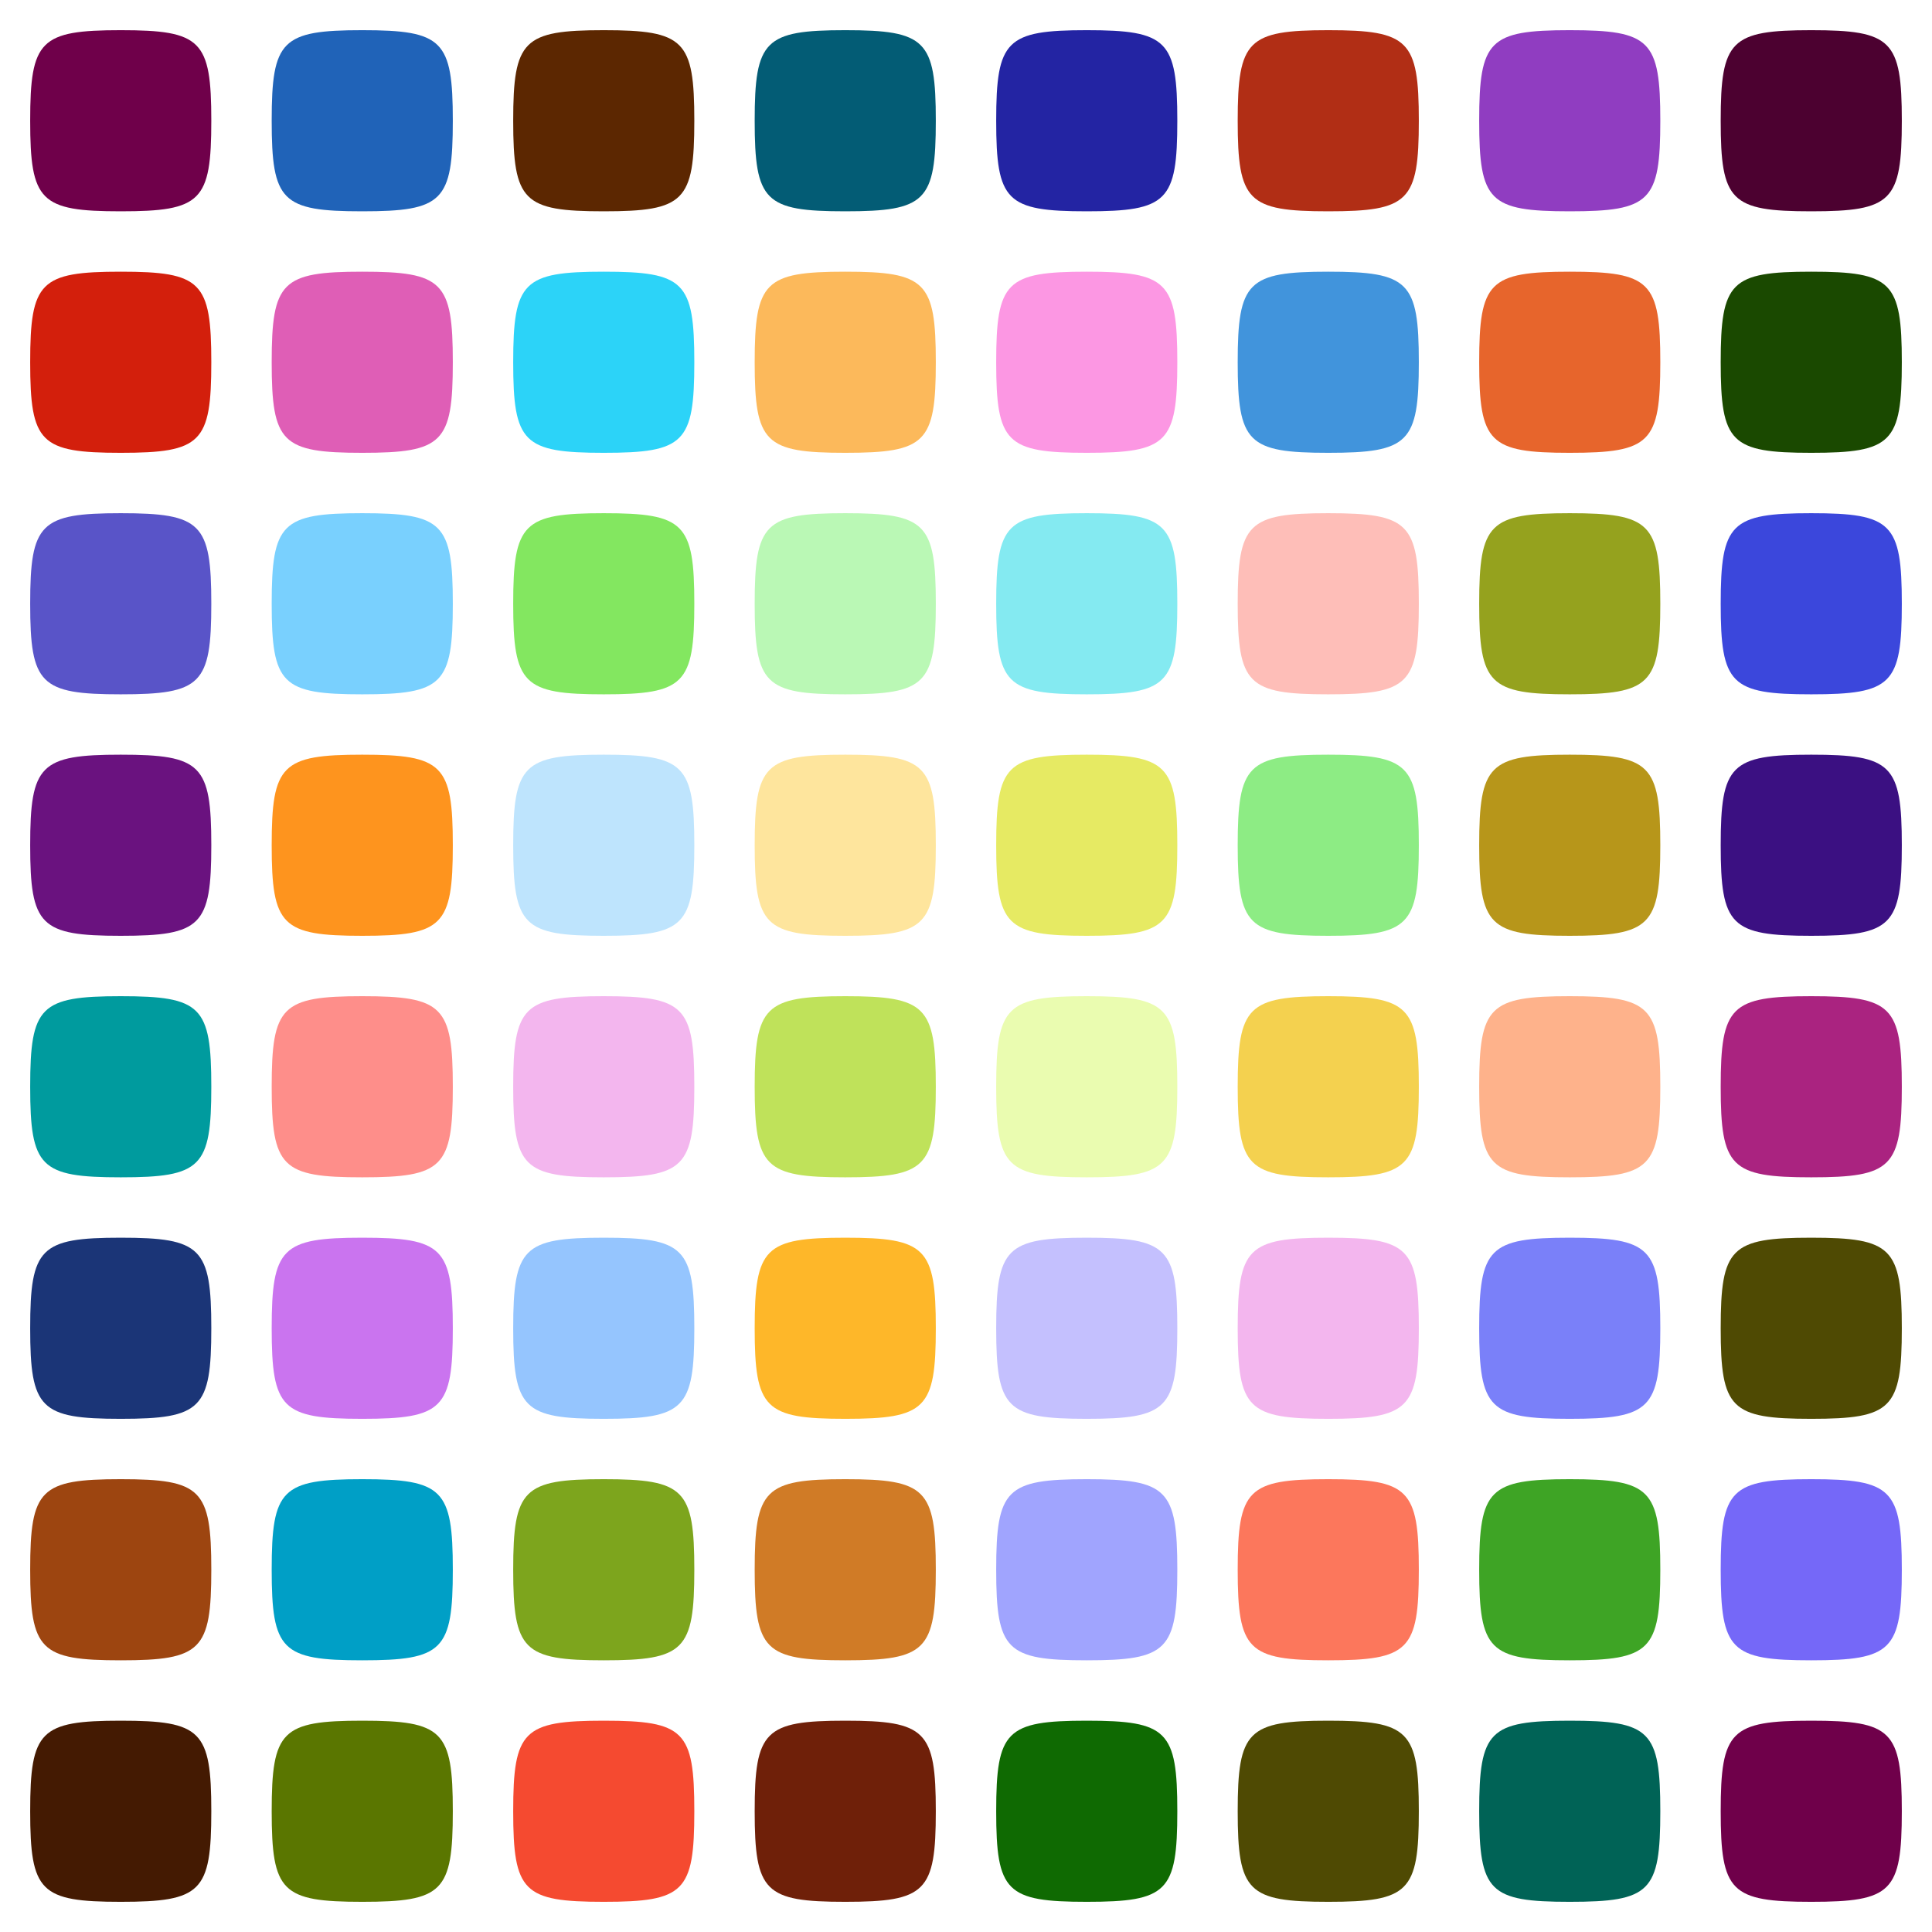
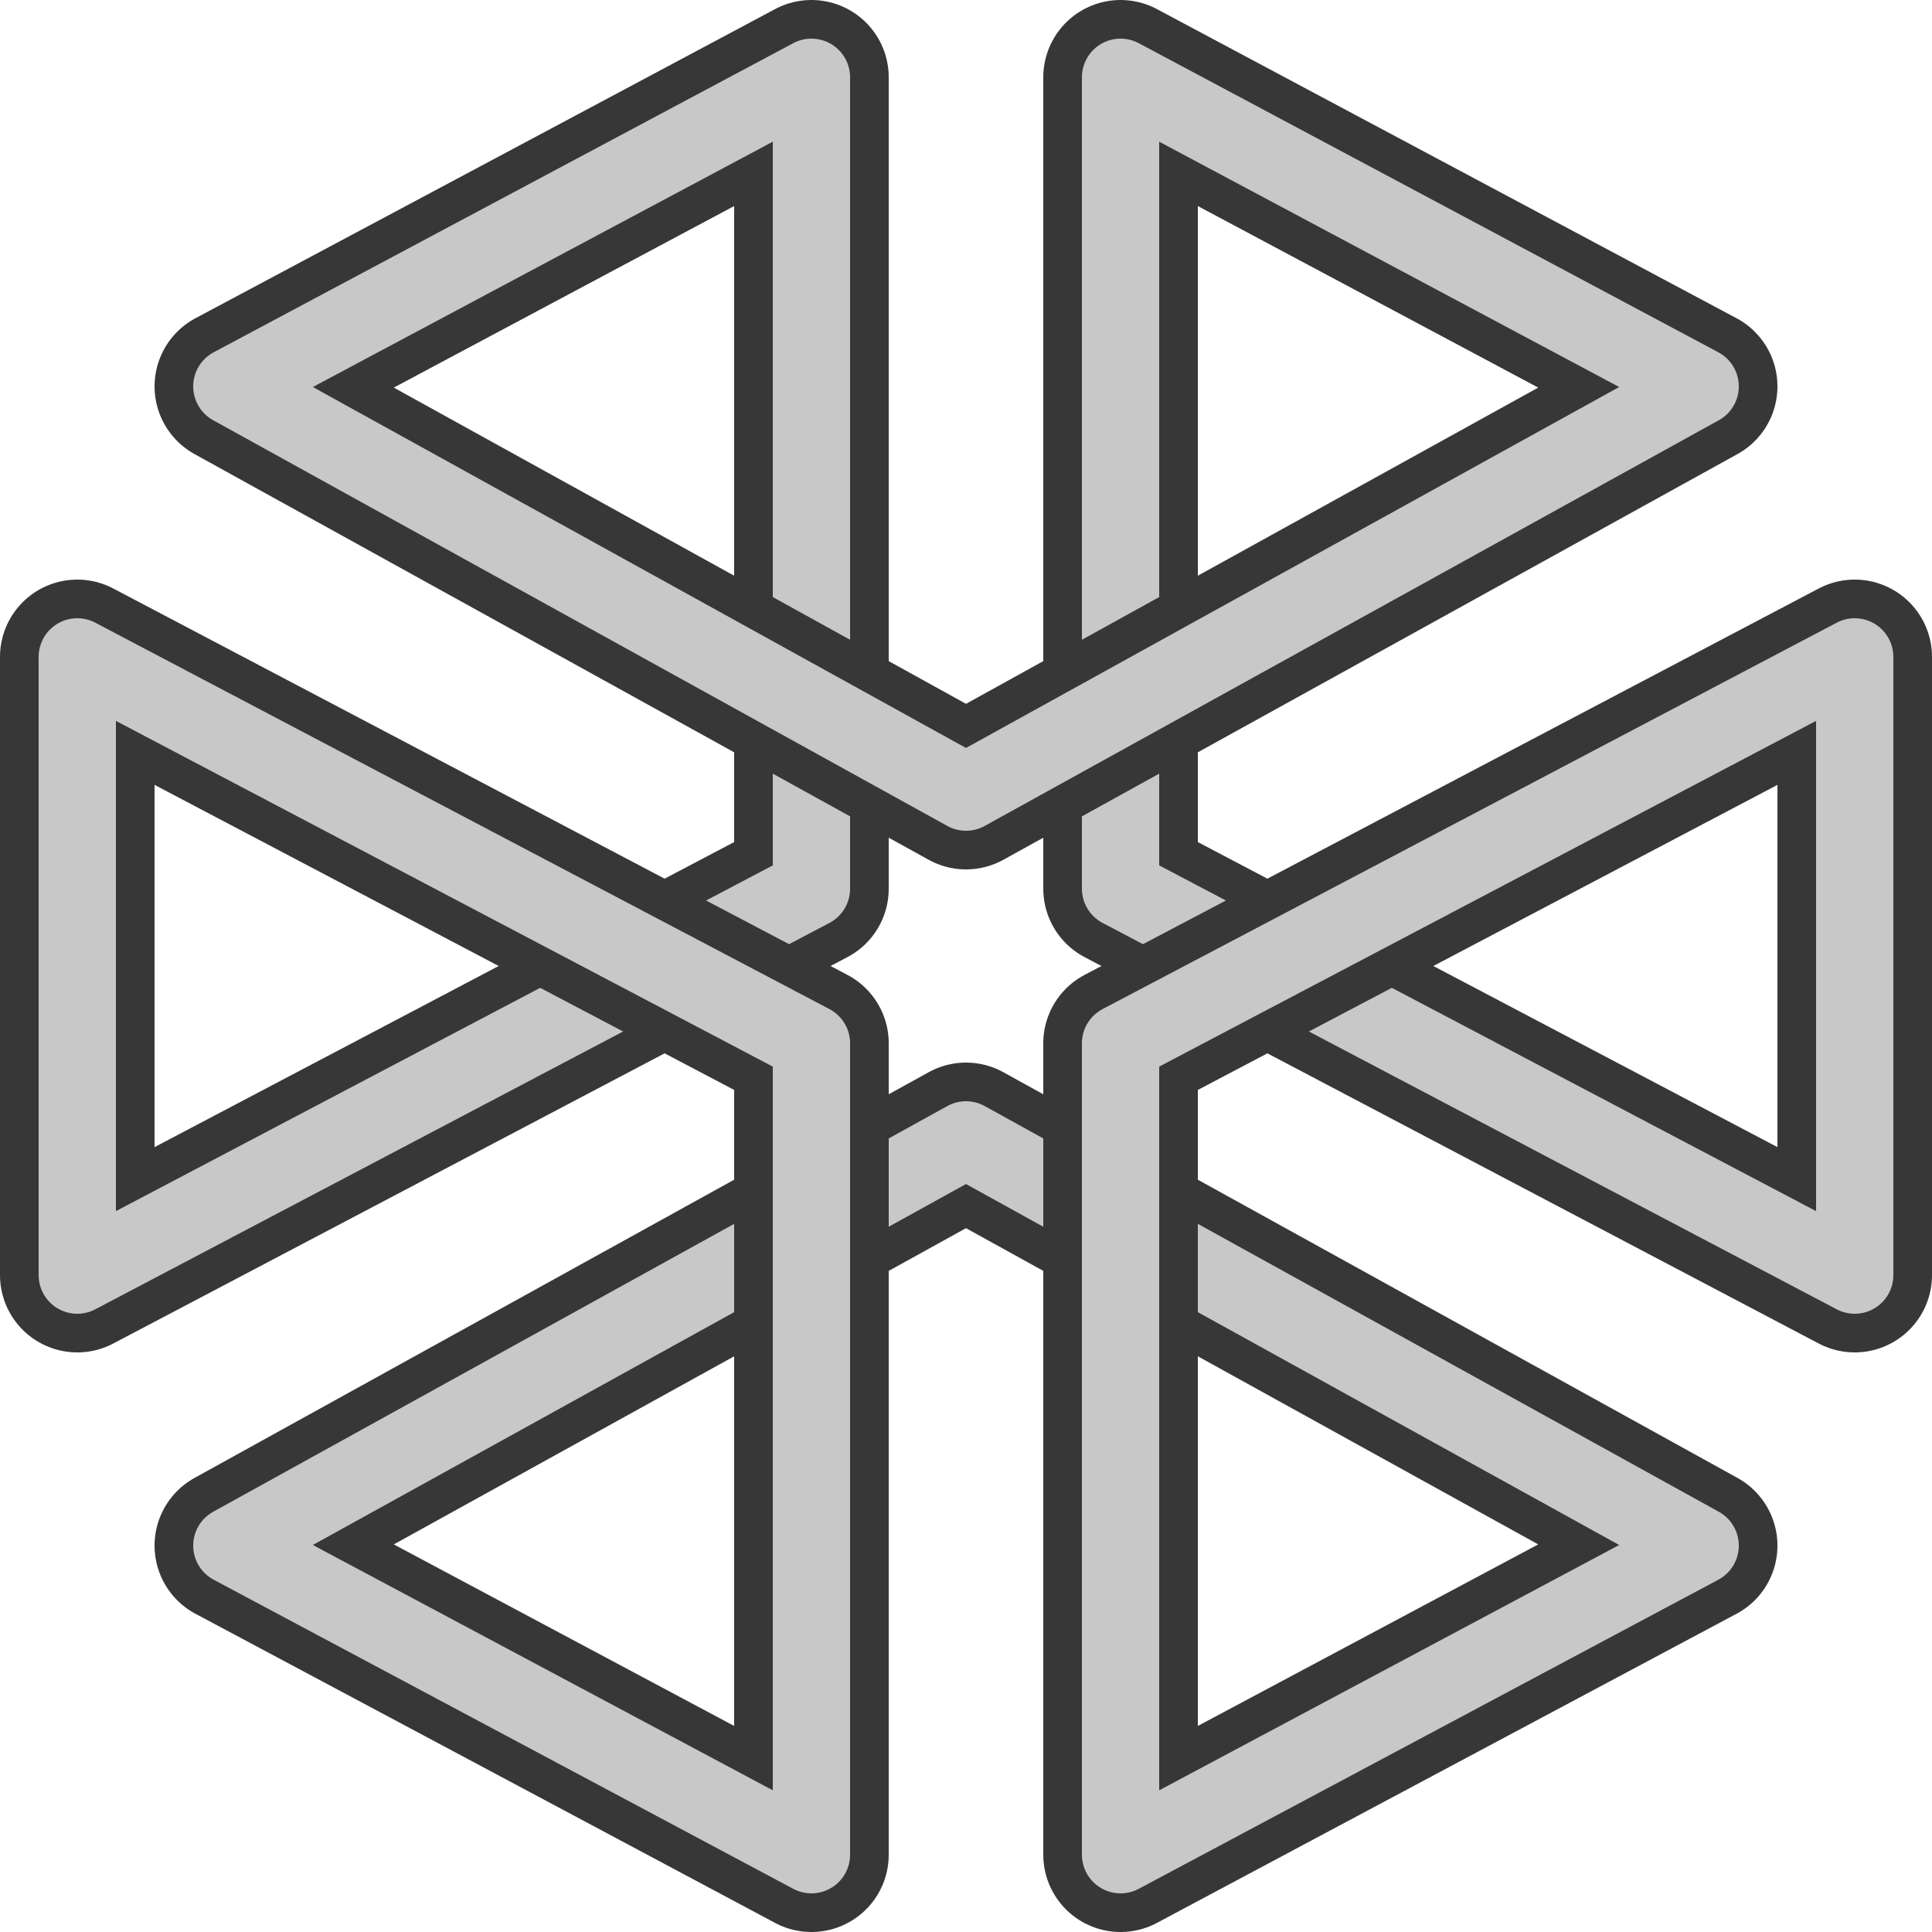
- <svg xmlns="http://www.w3.org/2000/svg" viewBox="0 0 85.333 85.333" height="85.333" width="85.333" id="svg2" version="1.1">
-   <defs id="defs6" />
-   <path style="fill:#bee4fd;stroke-width:1.333" d="m 22.667,37.333 c 0,-3.556 0.444,-4 4,-4 3.556,0 4,0.444 4,4 0,3.556 -0.444,4 -4,4 -3.556,0 -4,-0.444 -4,-4 z" id="path5153" />
-   <path style="fill:#f3b6ee;stroke-width:1.333" d="m 54.667,58.667 c 0,-3.556 0.444,-4 4,-4 3.556,0 4,0.444 4,4 0,3.556 -0.444,4 -4,4 -3.556,0 -4,-0.444 -4,-4 z" id="path5051" />
-   <path style="fill:#f3b6ee;stroke-width:1.333" d="m 22.667,48 c 0,-3.556 0.444,-4 4,-4 3.556,0 4,0.444 4,4 0,3.556 -0.444,4 -4,4 -3.556,0 -4,-0.444 -4,-4 z" id="path5041" />
-   <path style="fill:#eafcb0;stroke-width:1.333" d="m 44,48 c 0,-3.556 0.444,-4 4,-4 3.556,0 4,0.444 4,4 0,3.556 -0.444,4 -4,4 -3.556,0 -4,-0.444 -4,-4 z" id="path4915" />
-   <path style="fill:#c4c0fe;stroke-width:1.333" d="m 44,58.667 c 0,-3.556 0.444,-4 4,-4 3.556,0 4,0.444 4,4 0,3.556 -0.444,4 -4,4 -3.556,0 -4,-0.444 -4,-4 z" id="path4805" />
-   <path style="fill:#fee59d;stroke-width:1.333" d="m 33.333,37.333 c 0,-3.556 0.444,-4 4,-4 3.556,0 4,0.444 4,4 0,3.556 -0.444,4 -4,4 -3.556,0 -4,-0.444 -4,-4 z" id="path4665" />
-   <path style="fill:#fc97e3;stroke-width:1.333" d="m 44,16 c 0,-3.556 0.444,-4 4,-4 3.556,0 4,0.444 4,4 0,3.556 -0.444,4 -4,4 -3.556,0 -4,-0.444 -4,-4 z" id="path4515" />
-   <path style="fill:#febeb8;stroke-width:1.333" d="m 54.667,26.667 c 0,-3.556 0.444,-4 4,-4 3.556,0 4,0.444 4,4 0,3.556 -0.444,4 -4,4 -3.556,0 -4,-0.444 -4,-4 z" id="path4413" />
-   <path style="fill:#baf8b5;stroke-width:1.333" d="m 33.333,26.667 c 0,-3.556 0.444,-4 4,-4 3.556,0 4,0.444 4,4 0,3.556 -0.444,4 -4,4 -3.556,0 -4,-0.444 -4,-4 z" id="path4303" />
-   <path style="fill:#84eaf1;stroke-width:1.333" d="m 44,26.667 c 0,-3.556 0.444,-4 4,-4 3.556,0 4,0.444 4,4 0,3.556 -0.444,4 -4,4 -3.556,0 -4,-0.444 -4,-4 z" id="path4191" />
-   <path style="fill:#95c5fe;stroke-width:1.333" d="m 22.667,58.667 c 0,-3.556 0.444,-4 4,-4 3.556,0 4,0.444 4,4 0,3.556 -0.444,4 -4,4 -3.556,0 -4,-0.444 -4,-4 z" id="path4119" />
-   <path style="fill:#79d0fe;stroke-width:1.333" d="m 12,26.667 c 0,-3.556 0.444,-4 4,-4 3.556,0 4,0.444 4,4 0,3.556 -0.444,4 -4,4 -3.556,0 -4,-0.444 -4,-4 z" id="path3979" />
-   <path style="fill:#a0a4fe;stroke-width:1.333" d="m 44,69.333 c 0,-3.556 0.444,-4 4,-4 3.556,0 4,0.444 4,4 0,3.556 -0.444,4 -4,4 -3.556,0 -4,-0.444 -4,-4 z" id="path3917" />
-   <path style="fill:#feb28b;stroke-width:1.333" d="m 65.333,48 c 0,-3.556 0.444,-4 4,-4 3.556,0 4,0.444 4,4 0,3.556 -0.444,4 -4,4 -3.556,0 -4,-0.444 -4,-4 z" id="path3789" />
-   <path style="fill:#e6ea63;stroke-width:1.333" d="m 44,37.333 c 0,-3.556 0.444,-4 4,-4 3.556,0 4,0.444 4,4 0,3.556 -0.444,4 -4,4 -3.556,0 -4,-0.444 -4,-4 z" id="path3681" />
-   <path style="fill:#ca74ef;stroke-width:1.333" d="m 12,58.667 c 0,-3.556 0.444,-4 4,-4 3.556,0 4,0.444 4,4 0,3.556 -0.444,4 -4,4 -3.556,0 -4,-0.444 -4,-4 z" id="path3603" />
-   <path style="fill:#fe8e8a;stroke-width:1.333" d="m 12,48 c 0,-3.556 0.444,-4 4,-4 3.556,0 4,0.444 4,4 0,3.556 -0.444,4 -4,4 -3.556,0 -4,-0.444 -4,-4 z" id="path3497" />
-   <path style="fill:#f4d14f;stroke-width:1.333" d="m 54.667,48 c 0,-3.556 0.444,-4 4,-4 3.556,0 4,0.444 4,4 0,3.556 -0.444,4 -4,4 -3.556,0 -4,-0.444 -4,-4 z" id="path3399" />
-   <path style="fill:#fcb95b;stroke-width:1.333" d="m 33.333,16 c 0,-3.556 0.444,-4 4,-4 3.556,0 4,0.444 4,4 0,3.556 -0.444,4 -4,4 -3.556,0 -4,-0.444 -4,-4 z" id="path3279" />
-   <path style="fill:#8dec84;stroke-width:1.333" d="m 54.667,37.333 c 0,-3.556 0.444,-4 4,-4 3.556,0 4,0.444 4,4 0,3.556 -0.444,4 -4,4 -3.556,0 -4,-0.444 -4,-4 z" id="path3207" />
-   <path style="fill:#bfe25a;stroke-width:1.333" d="m 33.333,48 c 0,-3.556 0.444,-4 4,-4 3.556,0 4,0.444 4,4 0,3.556 -0.444,4 -4,4 -3.556,0 -4,-0.444 -4,-4 z" id="path3125" />
-   <path style="fill:#2cd3f8;stroke-width:1.333" d="m 22.667,16 c 0,-3.556 0.444,-4 4,-4 3.556,0 4,0.444 4,4 0,3.556 -0.444,4 -4,4 -3.556,0 -4,-0.444 -4,-4 z" id="path3015" />
-   <path style="fill:#df5eb6;stroke-width:1.333" d="m 12,16 c 0,-3.556 0.444,-4 4,-4 3.556,0 4,0.444 4,4 0,3.556 -0.444,4 -4,4 -3.556,0 -4,-0.444 -4,-4 z" id="path2931" />
-   <path style="fill:#7a80f9;stroke-width:1.333" d="m 65.333,58.667 c 0,-3.556 0.444,-4 4,-4 3.556,0 4,0.444 4,4 0,3.556 -0.444,4 -4,4 -3.556,0 -4,-0.444 -4,-4 z" id="path2873" />
-   <path style="fill:#feb729;stroke-width:1.333" d="m 33.333,58.667 c 0,-3.556 0.444,-4 4,-4 3.556,0 4,0.444 4,4 0,3.556 -0.444,4 -4,4 -3.556,0 -4,-0.444 -4,-4 z" id="path2793" />
-   <path style="fill:#7568f8;stroke-width:1.333" d="m 76,69.333 c 0,-3.556 0.444,-4 4,-4 3.556,0 4,0.444 4,4 0,3.556 -0.444,4 -4,4 -3.556,0 -4,-0.444 -4,-4 z" id="path2717" />
-   <path style="fill:#fc775c;stroke-width:1.333" d="m 54.667,69.333 c 0,-3.556 0.444,-4 4,-4 3.556,0 4,0.444 4,4 0,3.556 -0.444,4 -4,4 -3.556,0 -4,-0.444 -4,-4 z" id="path2643" />
-   <path style="fill:#83e760;stroke-width:1.333" d="m 22.667,26.667 c 0,-3.556 0.444,-4 4,-4 3.556,0 4,0.444 4,4 0,3.556 -0.444,4 -4,4 -3.556,0 -4,-0.444 -4,-4 z" id="path2547" />
-   <path style="fill:#4194dc;stroke-width:1.333" d="m 54.667,16 c 0,-3.556 0.444,-4 4,-4 3.556,0 4,0.444 4,4 0,3.556 -0.444,4 -4,4 -3.556,0 -4,-0.444 -4,-4 z" id="path2467" />
-   <path style="fill:#fe941e;stroke-width:1.333" d="m 12,37.333 c 0,-3.556 0.444,-4 4,-4 3.556,0 4,0.444 4,4 0,3.556 -0.444,4 -4,4 -3.556,0 -4,-0.444 -4,-4 z" id="path2409" />
-   <path style="fill:#903dc1;stroke-width:1.333" d="m 65.333,5.333 c 0,-3.556 0.444,-4 4,-4 3.556,0 4,0.444 4,4 0,3.556 -0.444,4 -4,4 -3.556,0 -4,-0.444 -4,-4 z" id="path2311" />
-   <path style="fill:#e7652c;stroke-width:1.333" d="m 65.333,16 c 0,-3.556 0.444,-4 4,-4 3.556,0 4,0.444 4,4 0,3.556 -0.444,4 -4,4 -3.556,0 -4,-0.444 -4,-4 z" id="path2259" />
-   <path style="fill:#5954c8;stroke-width:1.333" d="m 1.333,26.667 c 0,-3.556 0.444,-4 4,-4 3.556,0 4,0.444 4,4 0,3.556 -0.444,4 -4,4 -3.556,0 -4,-0.444 -4,-4 z" id="path2201" />
-   <path style="fill:#d07b26;stroke-width:1.333" d="m 33.333,69.333 c 0,-3.556 0.444,-4 4,-4 3.556,0 4,0.444 4,4 0,3.556 -0.444,4 -4,4 -3.556,0 -4,-0.444 -4,-4 z" id="path2155" />
-   <path style="fill:#f54a30;stroke-width:1.333" d="m 22.667,80 c 0,-3.556 0.444,-4 4,-4 3.556,0 4,0.444 4,4 0,3.556 -0.444,4 -4,4 -3.556,0 -4,-0.444 -4,-4 z" id="path2111" />
-   <path style="fill:#b7961a;stroke-width:1.333" d="m 65.333,37.333 c 0,-3.556 0.444,-4 4,-4 3.556,0 4,0.444 4,4 0,3.556 -0.444,4 -4,4 -3.556,0 -4,-0.444 -4,-4 z" id="path2023" />
-   <path style="fill:#009fc6;stroke-width:1.333" d="m 12,69.333 c 0,-3.556 0.444,-4 4,-4 3.556,0 4,0.444 4,4 0,3.556 -0.444,4 -4,4 -3.556,0 -4,-0.444 -4,-4 z" id="path1981" />
-   <path style="fill:#3b47dc;stroke-width:1.333" d="m 76,26.667 c 0,-3.556 0.444,-4 4,-4 3.556,0 4,0.444 4,4 0,3.556 -0.444,4 -4,4 -3.556,0 -4,-0.444 -4,-4 z" id="path1907" />
-   <path style="fill:#95a21e;stroke-width:1.333" d="m 65.333,26.667 c 0,-3.556 0.444,-4 4,-4 3.556,0 4,0.444 4,4 0,3.556 -0.444,4 -4,4 -3.556,0 -4,-0.444 -4,-4 z" id="path1855" />
-   <path style="fill:#aa2380;stroke-width:1.333" d="m 76,48 c 0,-3.556 0.444,-4 4,-4 3.556,0 4,0.444 4,4 0,3.556 -0.444,4 -4,4 -3.556,0 -4,-0.444 -4,-4 z" id="path1809" />
-   <path style="fill:#7da51d;stroke-width:1.333" d="m 22.667,69.333 c 0,-3.556 0.444,-4 4,-4 3.556,0 4,0.444 4,4 0,3.556 -0.444,4 -4,4 -3.556,0 -4,-0.444 -4,-4 z" id="path1769" />
-   <path style="fill:#2063b8;stroke-width:1.333" d="m 12,5.333 c 0,-3.556 0.444,-4 4,-4 3.556,0 4,0.444 4,4 0,3.556 -0.444,4 -4,4 -3.556,0 -4,-0.444 -4,-4 z" id="path1703" />
-   <path style="fill:#009b9e;stroke-width:1.333" d="m 1.333,48 c 0,-3.556 0.444,-4 4,-4 3.556,0 4,0.444 4,4 0,3.556 -0.444,4 -4,4 -3.556,0 -4,-0.444 -4,-4 z" id="path1669" />
-   <path style="fill:#3ea425;stroke-width:1.333" d="m 65.333,69.333 c 0,-3.556 0.444,-4 4,-4 3.556,0 4,0.444 4,4 0,3.556 -0.444,4 -4,4 -3.556,0 -4,-0.444 -4,-4 z" id="path1631" />
-   <path style="fill:#d31f0c;stroke-width:1.333" d="m 1.333,16 c 0,-3.556 0.444,-4 4,-4 3.556,0 4,0.444 4,4 0,3.556 -0.444,4 -4,4 -3.556,0 -4,-0.444 -4,-4 z" id="path1581" />
-   <path style="fill:#6a127f;stroke-width:1.333" d="m 1.333,37.333 c 0,-3.556 0.444,-4 4,-4 3.556,0 4,0.444 4,4 0,3.556 -0.444,4 -4,4 -3.556,0 -4,-0.444 -4,-4 z" id="path1545" />
-   <path style="fill:#b12e15;stroke-width:1.333" d="m 54.667,5.333 c 0,-3.556 0.444,-4 4,-4 3.556,0 4,0.444 4,4 0,3.556 -0.444,4 -4,4 -3.556,0 -4,-0.444 -4,-4 z" id="path1495" />
-   <path style="fill:#9d4510;stroke-width:1.333" d="m 1.333,69.333 c 0,-3.556 0.444,-4 4,-4 3.556,0 4,0.444 4,4 0,3.556 -0.444,4 -4,4 -3.556,0 -4,-0.444 -4,-4 z" id="path1477" />
-   <path style="fill:#2324a3;stroke-width:1.333" d="m 44,5.333 c 0,-3.556 0.444,-4 4,-4 3.556,0 4,0.444 4,4 0,3.556 -0.444,4 -4,4 -3.556,0 -4,-0.444 -4,-4 z" id="path1429" />
-   <path style="fill:#035c75;stroke-width:1.333" d="m 33.333,5.333 c 0,-3.556 0.444,-4 4,-4 3.556,0 4,0.444 4,4 0,3.556 -0.444,4 -4,4 -3.556,0 -4,-0.444 -4,-4 z" id="path1399" />
-   <path style="fill:#5a7600;stroke-width:1.333" d="m 12,80 c 0,-3.556 0.444,-4 4,-4 3.556,0 4,0.444 4,4 0,3.556 -0.444,4 -4,4 -3.556,0 -4,-0.444 -4,-4 z" id="path1393" />
-   <path style="fill:#3b1082;stroke-width:1.333" d="m 76,37.333 c 0,-3.556 0.444,-4 4,-4 3.556,0 4,0.444 4,4 0,3.556 -0.444,4 -4,4 -3.556,0 -4,-0.444 -4,-4 z" id="path1351" />
-   <path style="fill:#1b3577;stroke-width:1.333" d="m 1.333,58.667 c 0,-3.556 0.444,-4 4,-4 3.556,0 4,0.444 4,4 0,3.556 -0.444,4 -4,4 -3.556,0 -4,-0.444 -4,-4 z" id="path1329" />
-   <path style="fill:#6f004a;stroke-width:1.333" d="m 76,80 c 0,-3.556 0.444,-4 4,-4 3.556,0 4,0.444 4,4 0,3.556 -0.444,4 -4,4 -3.556,0 -4,-0.444 -4,-4 z" id="path1307" />
-   <path style="fill:#6f004a;stroke-width:1.333" d="m 1.333,5.333 c 0,-3.556 0.444,-4 4,-4 3.556,0 4,0.444 4,4 0,3.556 -0.444,4 -4,4 -3.556,0 -4,-0.444 -4,-4 z" id="path1301" />
-   <path style="fill:#006356;stroke-width:1.333" d="m 65.333,80 c 0,-3.556 0.444,-4 4,-4 3.556,0 4,0.444 4,4 0,3.556 -0.444,4 -4,4 -3.556,0 -4,-0.444 -4,-4 z" id="path1287" />
-   <path style="fill:#4f4a03;stroke-width:1.333" d="m 54.667,80 c 0,-3.556 0.444,-4 4,-4 3.556,0 4,0.444 4,4 0,3.556 -0.444,4 -4,4 -3.556,0 -4,-0.444 -4,-4 z" id="path1271" />
-   <path style="fill:#4f4a03;stroke-width:1.333" d="m 76,58.667 c 0,-3.556 0.444,-4 4,-4 3.556,0 4,0.444 4,4 0,3.556 -0.444,4 -4,4 -3.556,0 -4,-0.444 -4,-4 z" id="path1269" />
-   <path style="fill:#6f2009;stroke-width:1.333" d="m 33.333,80 c 0,-3.556 0.444,-4 4,-4 3.556,0 4,0.444 4,4 0,3.556 -0.444,4 -4,4 -3.556,0 -4,-0.444 -4,-4 z" id="path1259" />
-   <path style="fill:#5c2701;stroke-width:1.333" d="m 22.667,5.333 c 0,-3.556 0.444,-4 4,-4 3.556,0 4,0.444 4,4 0,3.556 -0.444,4 -4,4 -3.556,0 -4,-0.444 -4,-4 z" id="path1243" />
-   <path style="fill:#4c0130;stroke-width:1.333" d="m 76,5.333 c 0,-3.556 0.444,-4 4,-4 3.556,0 4,0.444 4,4 0,3.556 -0.444,4 -4,4 -3.556,0 -4,-0.444 -4,-4 z" id="path1044" />
-   <path style="fill:#0f6a02;stroke-width:1.333" d="m 44,80 c 0,-3.556 0.444,-4 4,-4 3.556,0 4,0.444 4,4 0,3.556 -0.444,4 -4,4 -3.556,0 -4,-0.444 -4,-4 z" id="path1229" />
-   <path style="fill:#1a4900;stroke-width:1.333" d="m 76,16 c 0,-3.556 0.444,-4 4,-4 3.556,0 4,0.444 4,4 0,3.556 -0.444,4 -4,4 -3.556,0 -4,-0.444 -4,-4 z" id="path1040" />
-   <path style="fill:#441a02;stroke-width:1.333" d="m 1.333,80 c 0,-3.556 0.444,-4 4,-4 3.556,0 4,0.444 4,4 0,3.556 -0.444,4 -4,4 -3.556,0 -4,-0.444 -4,-4 z" id="path1038" />
+ <svg xmlns="http://www.w3.org/2000/svg" xmlns:ns1="http://www.openswatchbook.org/uri/2009/osb" width="100" height="100" viewBox="0 0 100 100" version="1.1" id="svg8">
+   <defs id="defs2">
+     <linearGradient id="linearGradient2409" ns1:paint="solid">
+       <stop style="stop-color:#010101;stop-opacity:1;" offset="0" id="stop2407" />
+     </linearGradient>
+     <linearGradient id="linearGradient2373" ns1:paint="solid">
+       <stop style="stop-color:#00a501;stop-opacity:1;" offset="0" id="stop2371" />
+     </linearGradient>
+   </defs>
+   <g id="layer1" transform="translate(0,-1005.958)">
+     <path d="m 58,1030.958 v 21 l 38,20 v -16 m -38,25 v 21 l 30,-16 -38,-21 -38,21 30,16 v -21 m -38,-25 v 16 l 38,-20 v -21" style="fill:none;fill-opacity:1;stroke:#373737;stroke-width:8;stroke-linecap:butt;stroke-linejoin:round;stroke-miterlimit:4;stroke-dasharray:none;stroke-opacity:1" id="path6962" />
+     <path style="fill:#000000" d="" id="path6909" />
+     <path style="fill:#000000" d="" id="path6905" />
+     <path id="path6958" style="fill:none;fill-opacity:1;stroke:#c8c8c8;stroke-width:4;stroke-linecap:butt;stroke-linejoin:round;stroke-miterlimit:4;stroke-dasharray:none;stroke-opacity:1" d="m 58,1030.958 v 21 l 38,20 v -16 m -38,25 v 21 l 30,-16 -38,-21 -38,21 30,16 v -21 m -38,-25 v 16 l 38,-20 v -21" />
+     <path id="path6960" style="fill:none;fill-opacity:1;stroke:#373737;stroke-width:8;stroke-linecap:butt;stroke-linejoin:round;stroke-miterlimit:4;stroke-dasharray:none;stroke-opacity:1" d="m 96,1055.958 v -16 l -38,20 v 21 m -16,0 v -21 l -38,-20 v 16 m 38,-25 v -21 l -30,16 38,21 38,-21 -30,-16 v 21" />
+     <path d="m 96,1055.958 v -16 l -38,20 v 21 m -16,0 v -21 l -38,-20 v 16 m 38,-25 v -21 l -30,16 38,21 38,-21 -30,-16 v 21" style="fill:none;fill-opacity:1;stroke:#c8c8c8;stroke-width:4;stroke-linecap:butt;stroke-linejoin:round;stroke-miterlimit:4;stroke-dasharray:none;stroke-opacity:1" id="path6952" />
+   </g>
</svg>
